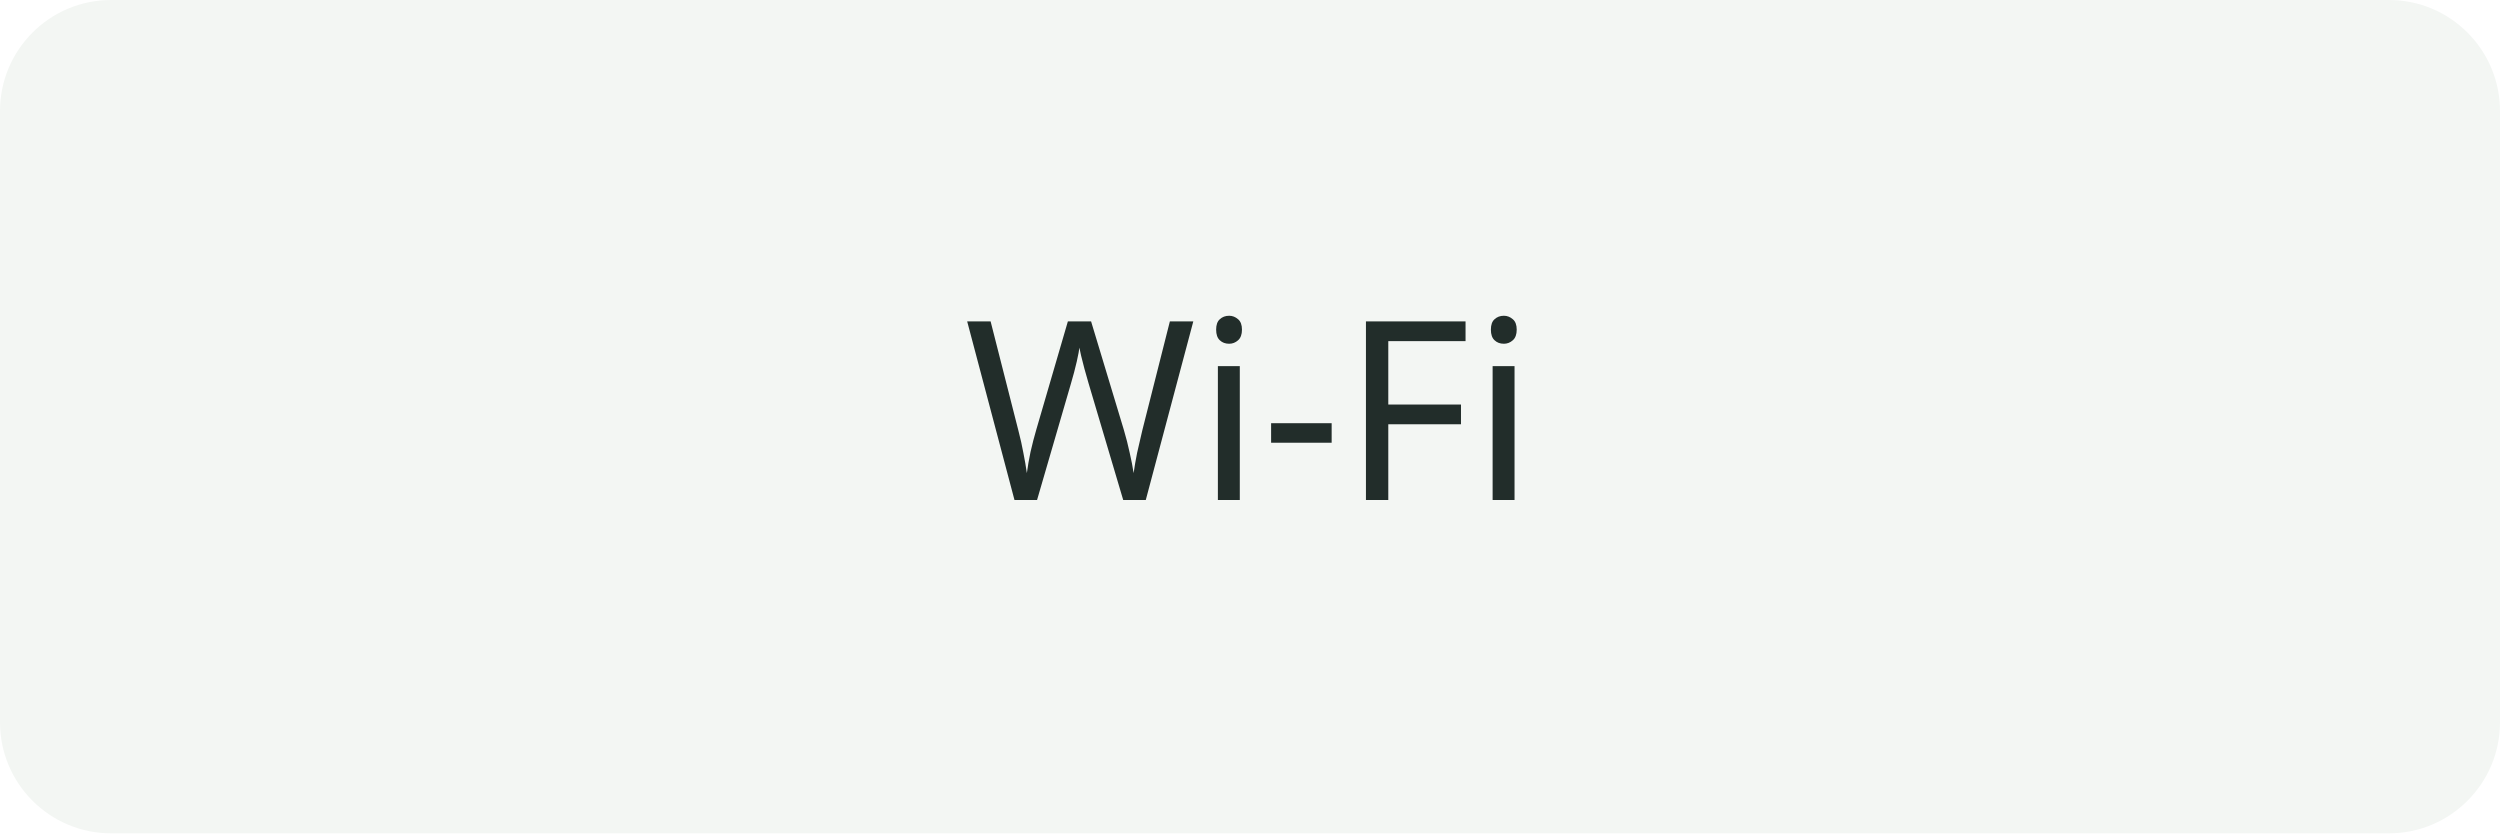
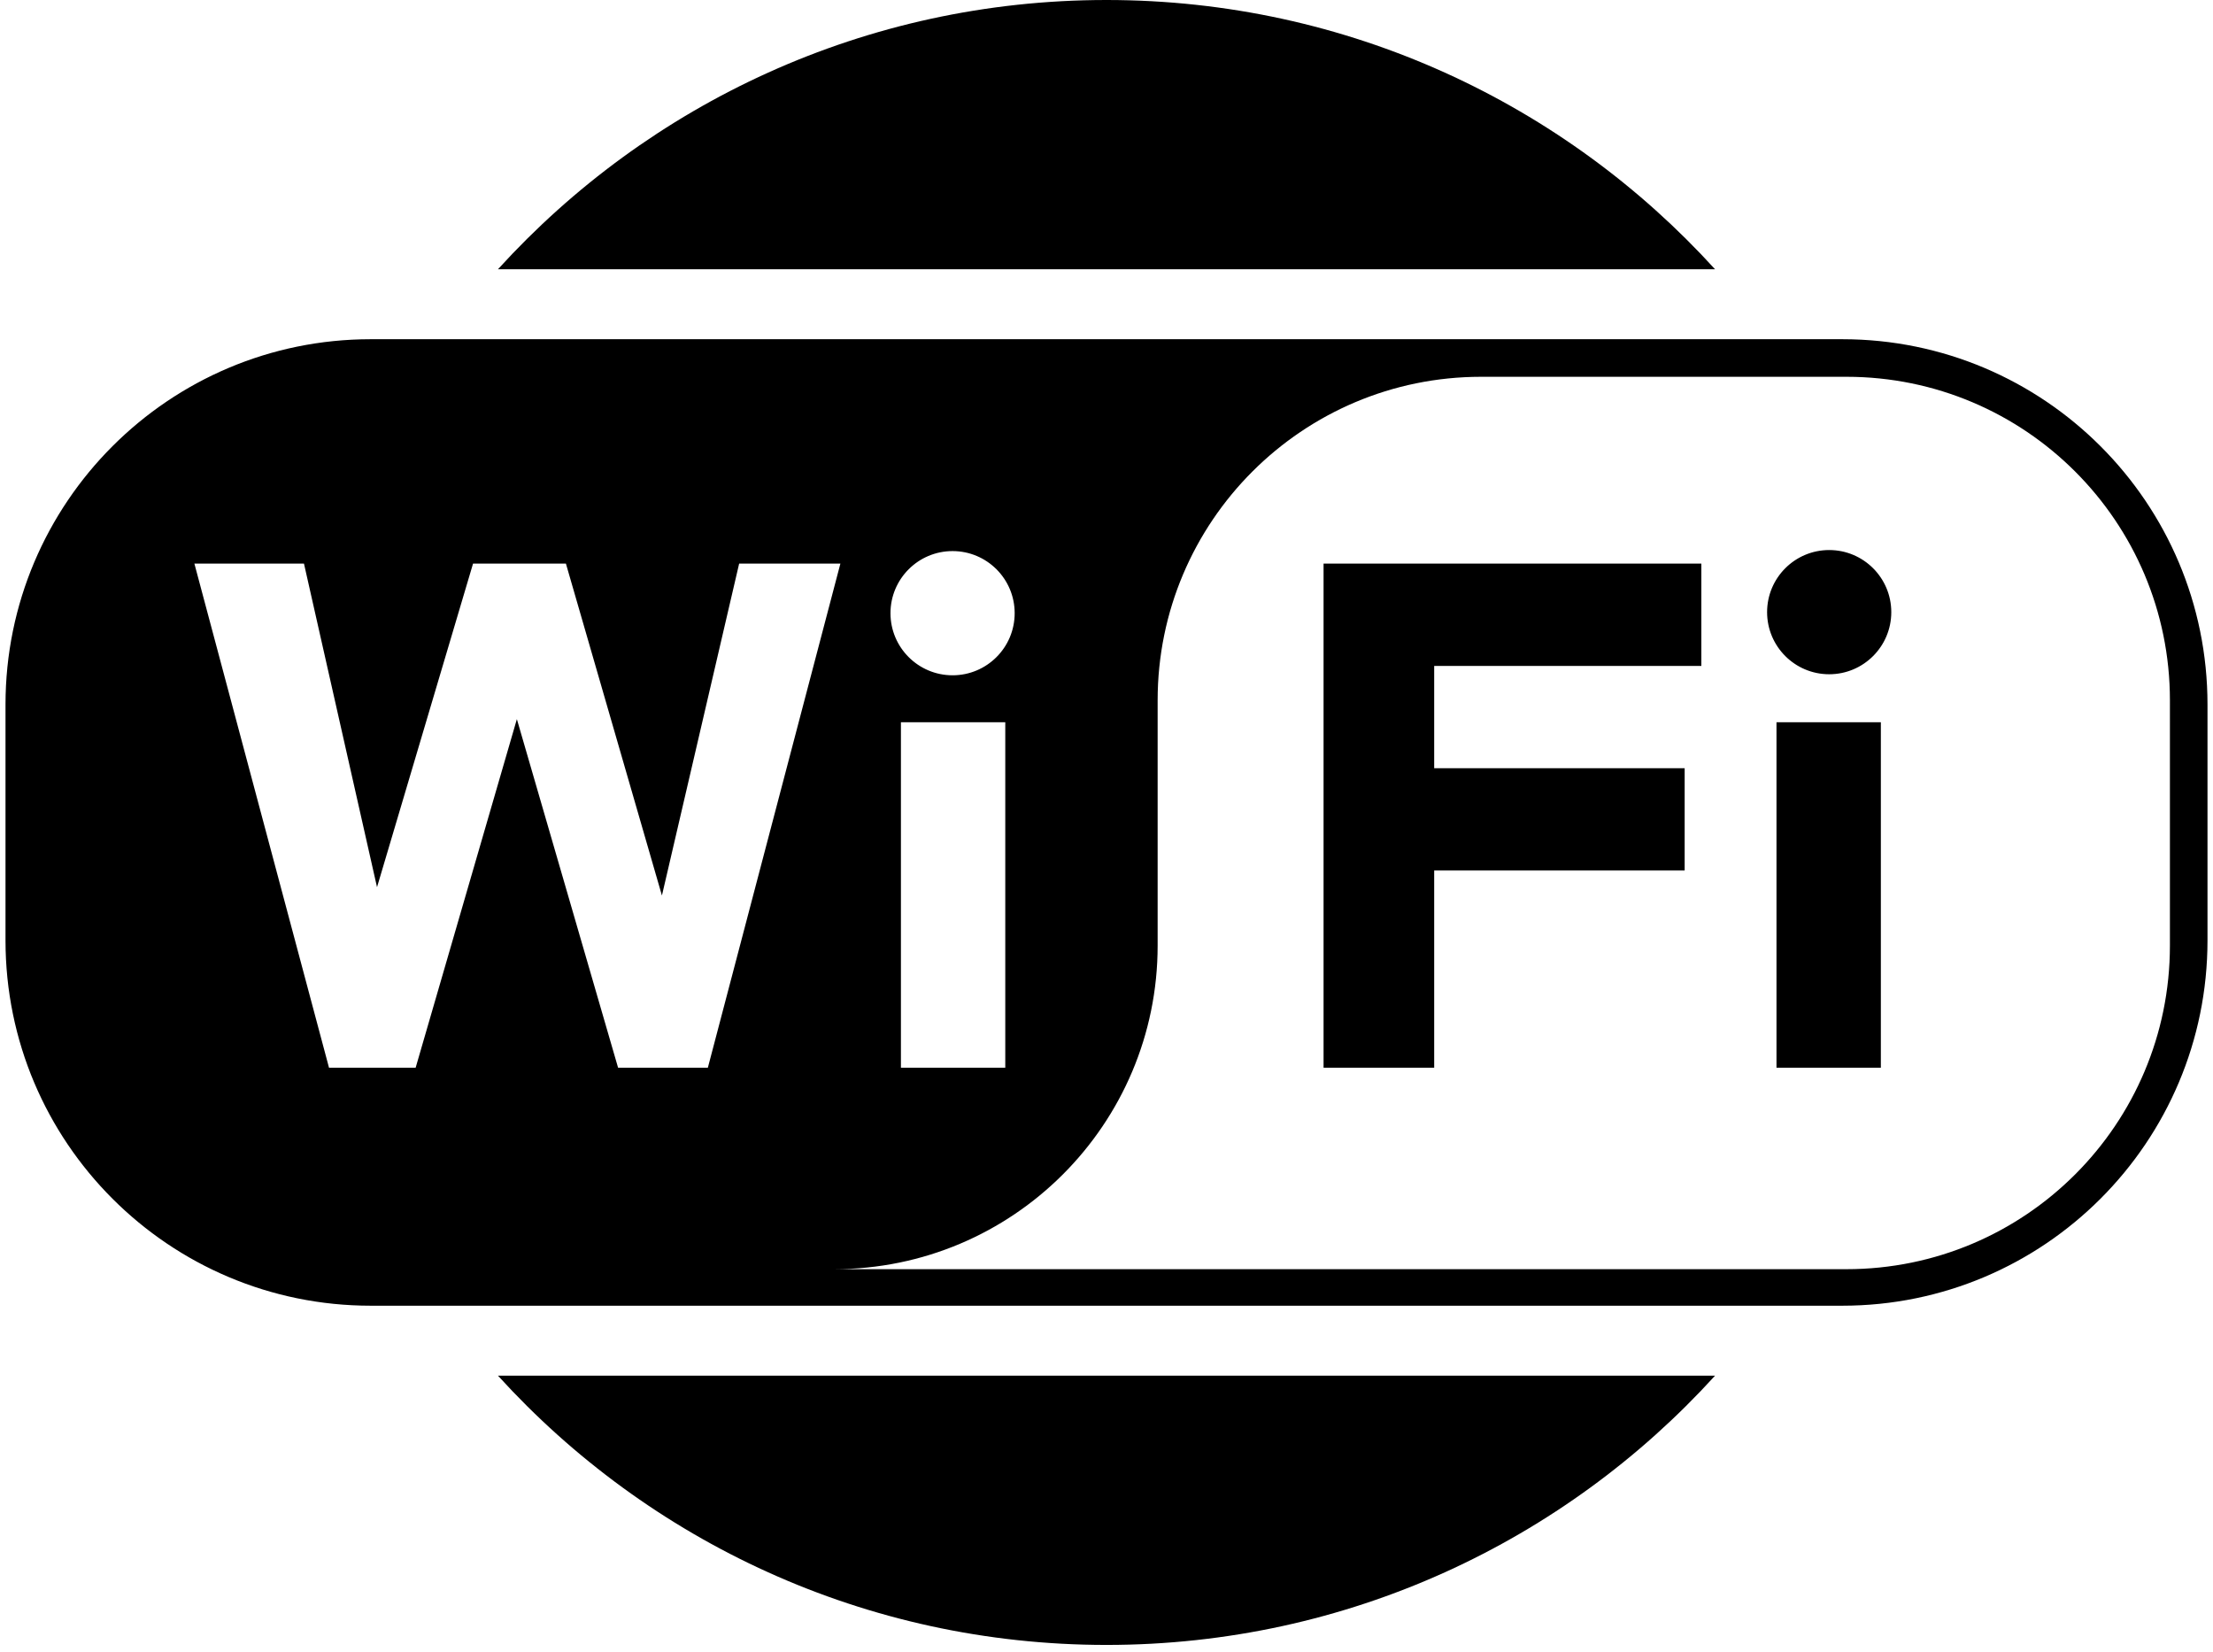
- <svg xmlns="http://www.w3.org/2000/svg" width="180" height="60" viewBox="0 0 180 60">
-   <rect width="180" height="60" rx="8" fill="#f3f6f3" />
-   <text x="90" y="36" text-anchor="middle" font-family="sans-serif" font-size="18" fill="#222d2a">Wi-Fi</text>
+ <svg xmlns="http://www.w3.org/2000/svg" width="1.34em" height="1em" viewBox="0 0 256 192">
+   <path fill-rule="evenodd" d="M198.751 31.302C181.263 12.072 156.041 0 128 0S74.737 12.072 57.249 31.302zM57.25 159.91c17.488 19.23 42.71 31.302 70.751 31.302s53.263-12.072 70.751-31.302zM42.464 39.431C19.012 39.431 0 58.443 0 81.896v27.42c0 23.452 19.012 42.464 42.464 42.464h171.072c23.452 0 42.464-19.012 42.464-42.464v-27.42c0-23.453-19.012-42.465-42.464-42.465zm209.168 41.98c0-20.773-16.839-37.612-37.611-37.612h-42.465c-20.772 0-37.611 16.839-37.611 37.611v28.512c0 20.773-16.839 37.612-37.611 37.612H214.02c20.772 0 37.611-16.84 37.611-37.612zM104.1 83.957v40.16h12.132v-40.16zm-1.214-12.678a7.219 7.219 0 1 0 14.438 0a7.219 7.219 0 0 0-14.438 0M21.96 65.517l15.651 58.6h10.07l11.77-40.523l11.768 40.524h10.434l15.409-58.601h-11.77l-8.977 38.582l-11.162-38.582H54.355l-11.163 37.611L34.7 65.517zm131.276 0v58.6h12.86v-22.93h29.12v-11.89h-29.12v-11.89h31.06v-11.89zm52.656 18.441v40.16h12.133v-40.16zm-1.092-12.8a7.219 7.219 0 1 0 14.438 0a7.219 7.219 0 0 0-14.438 0" />
</svg>
